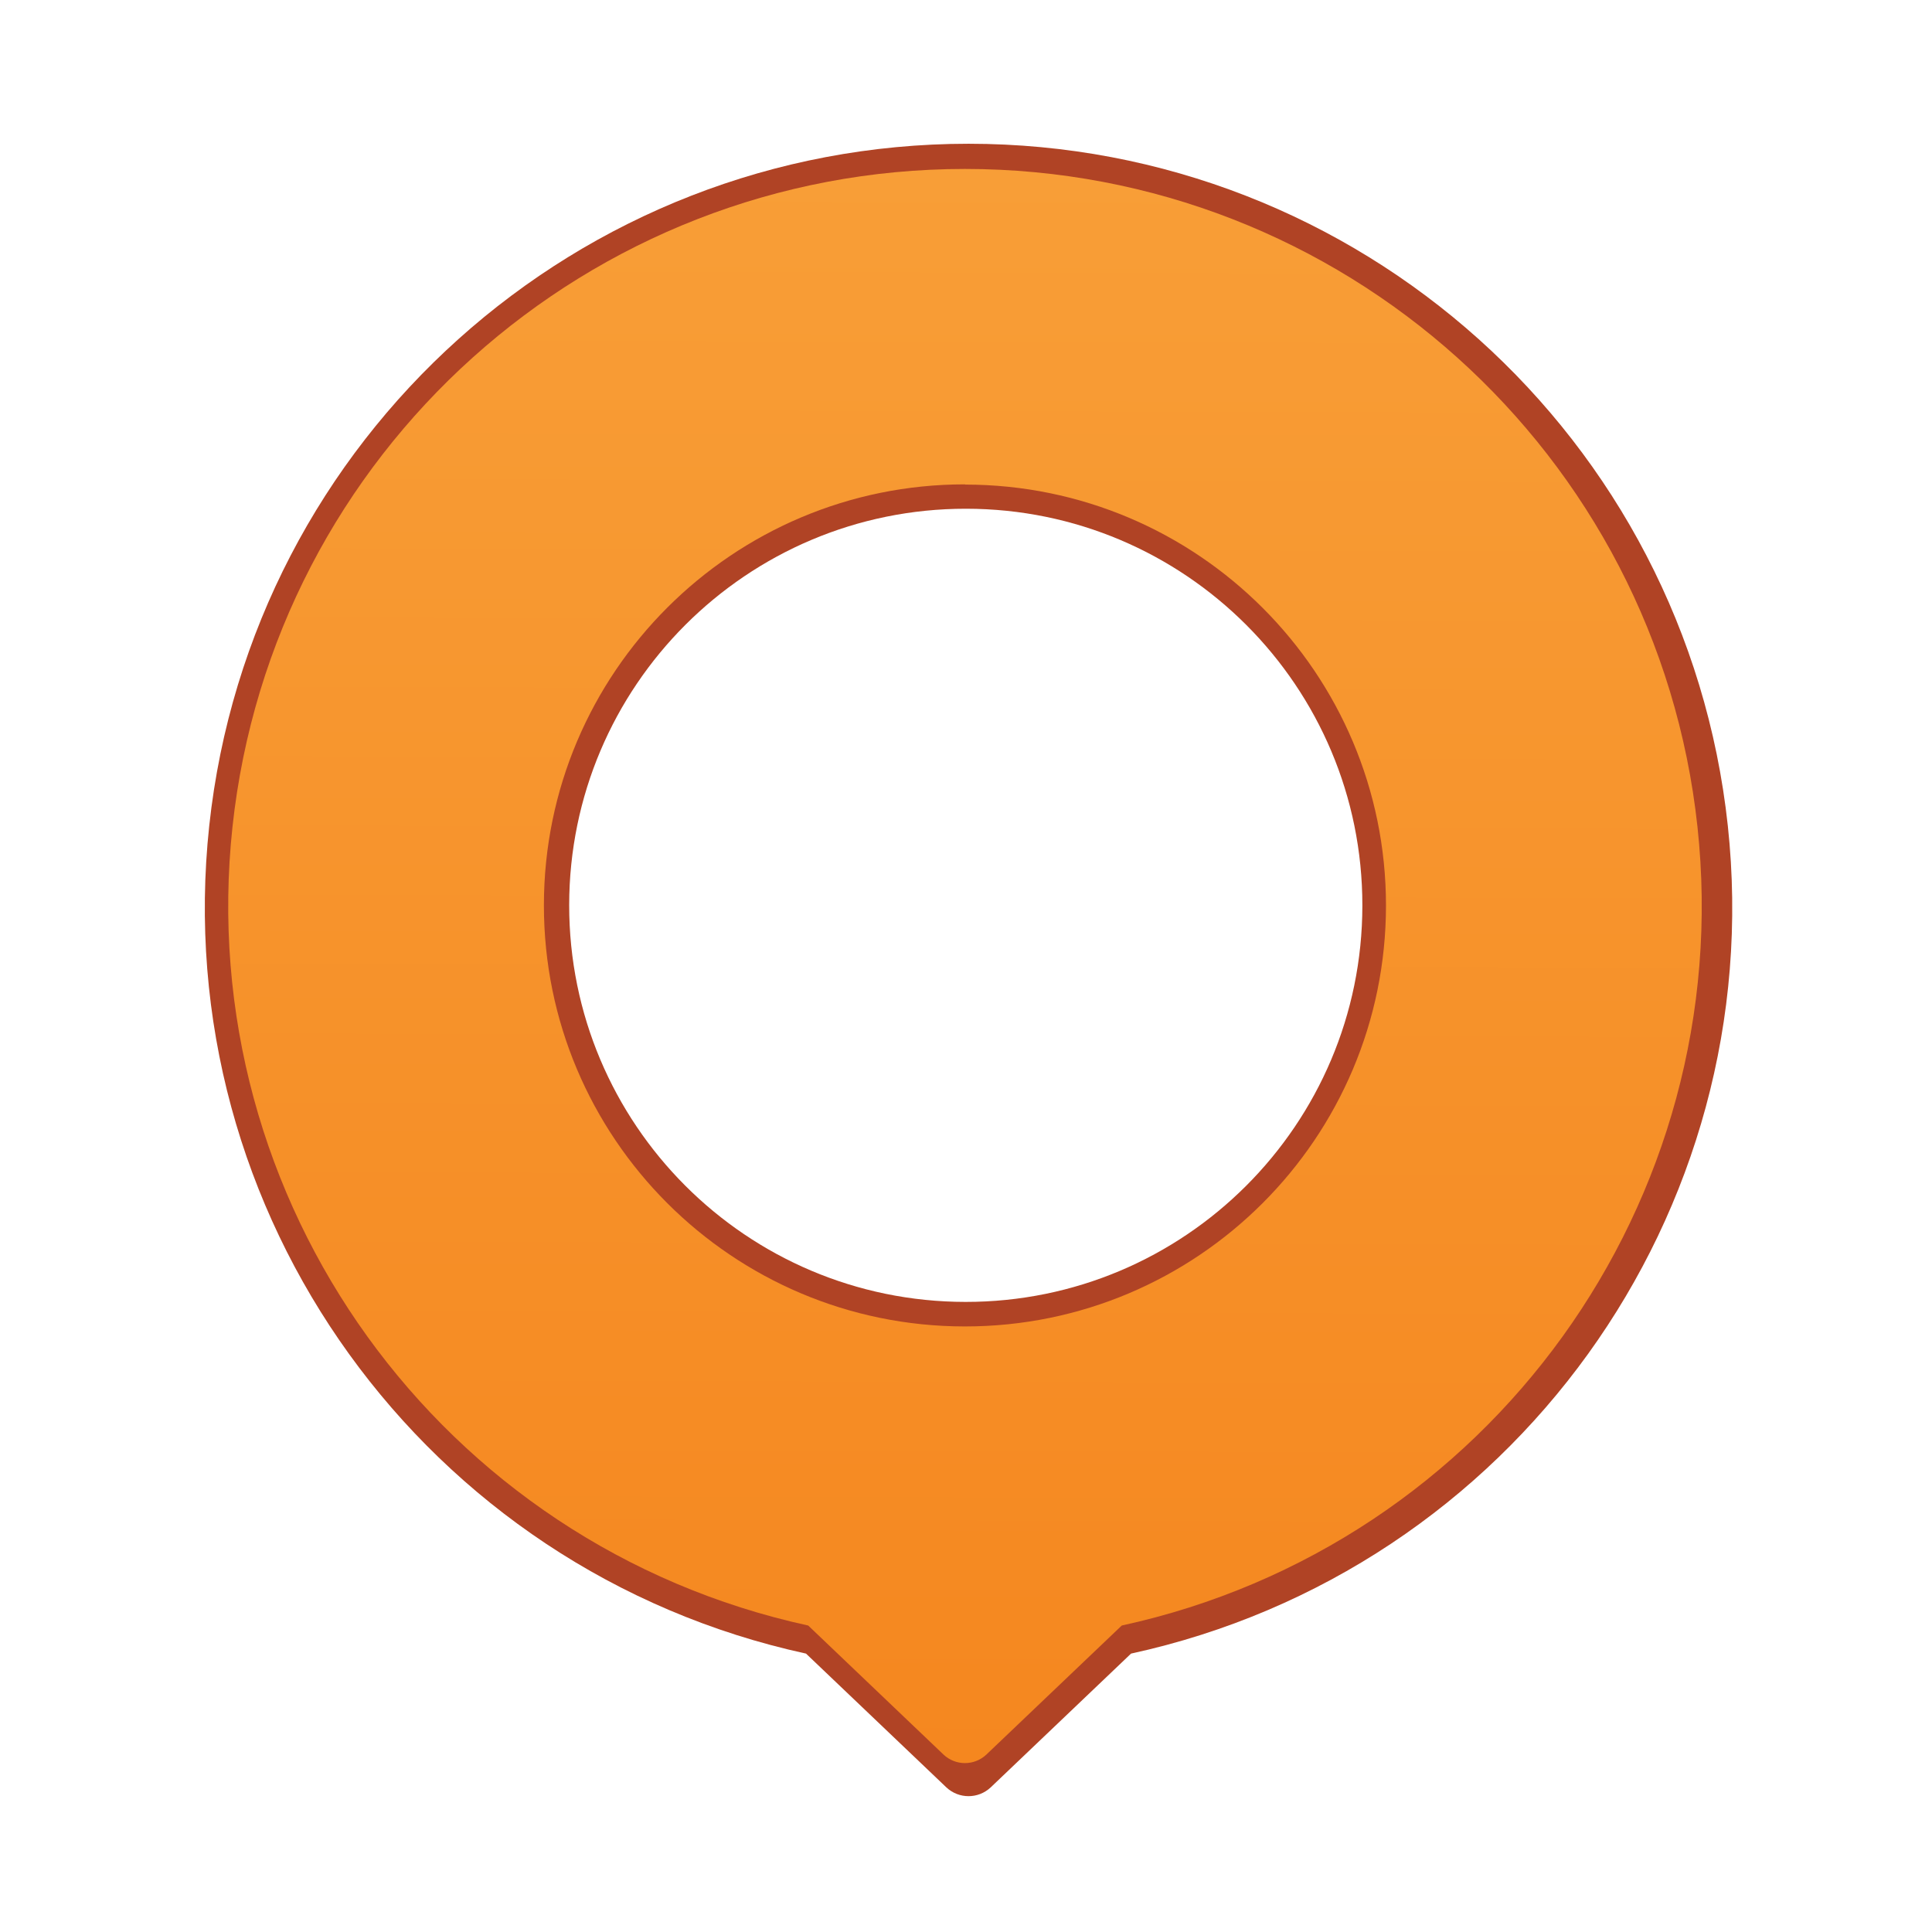
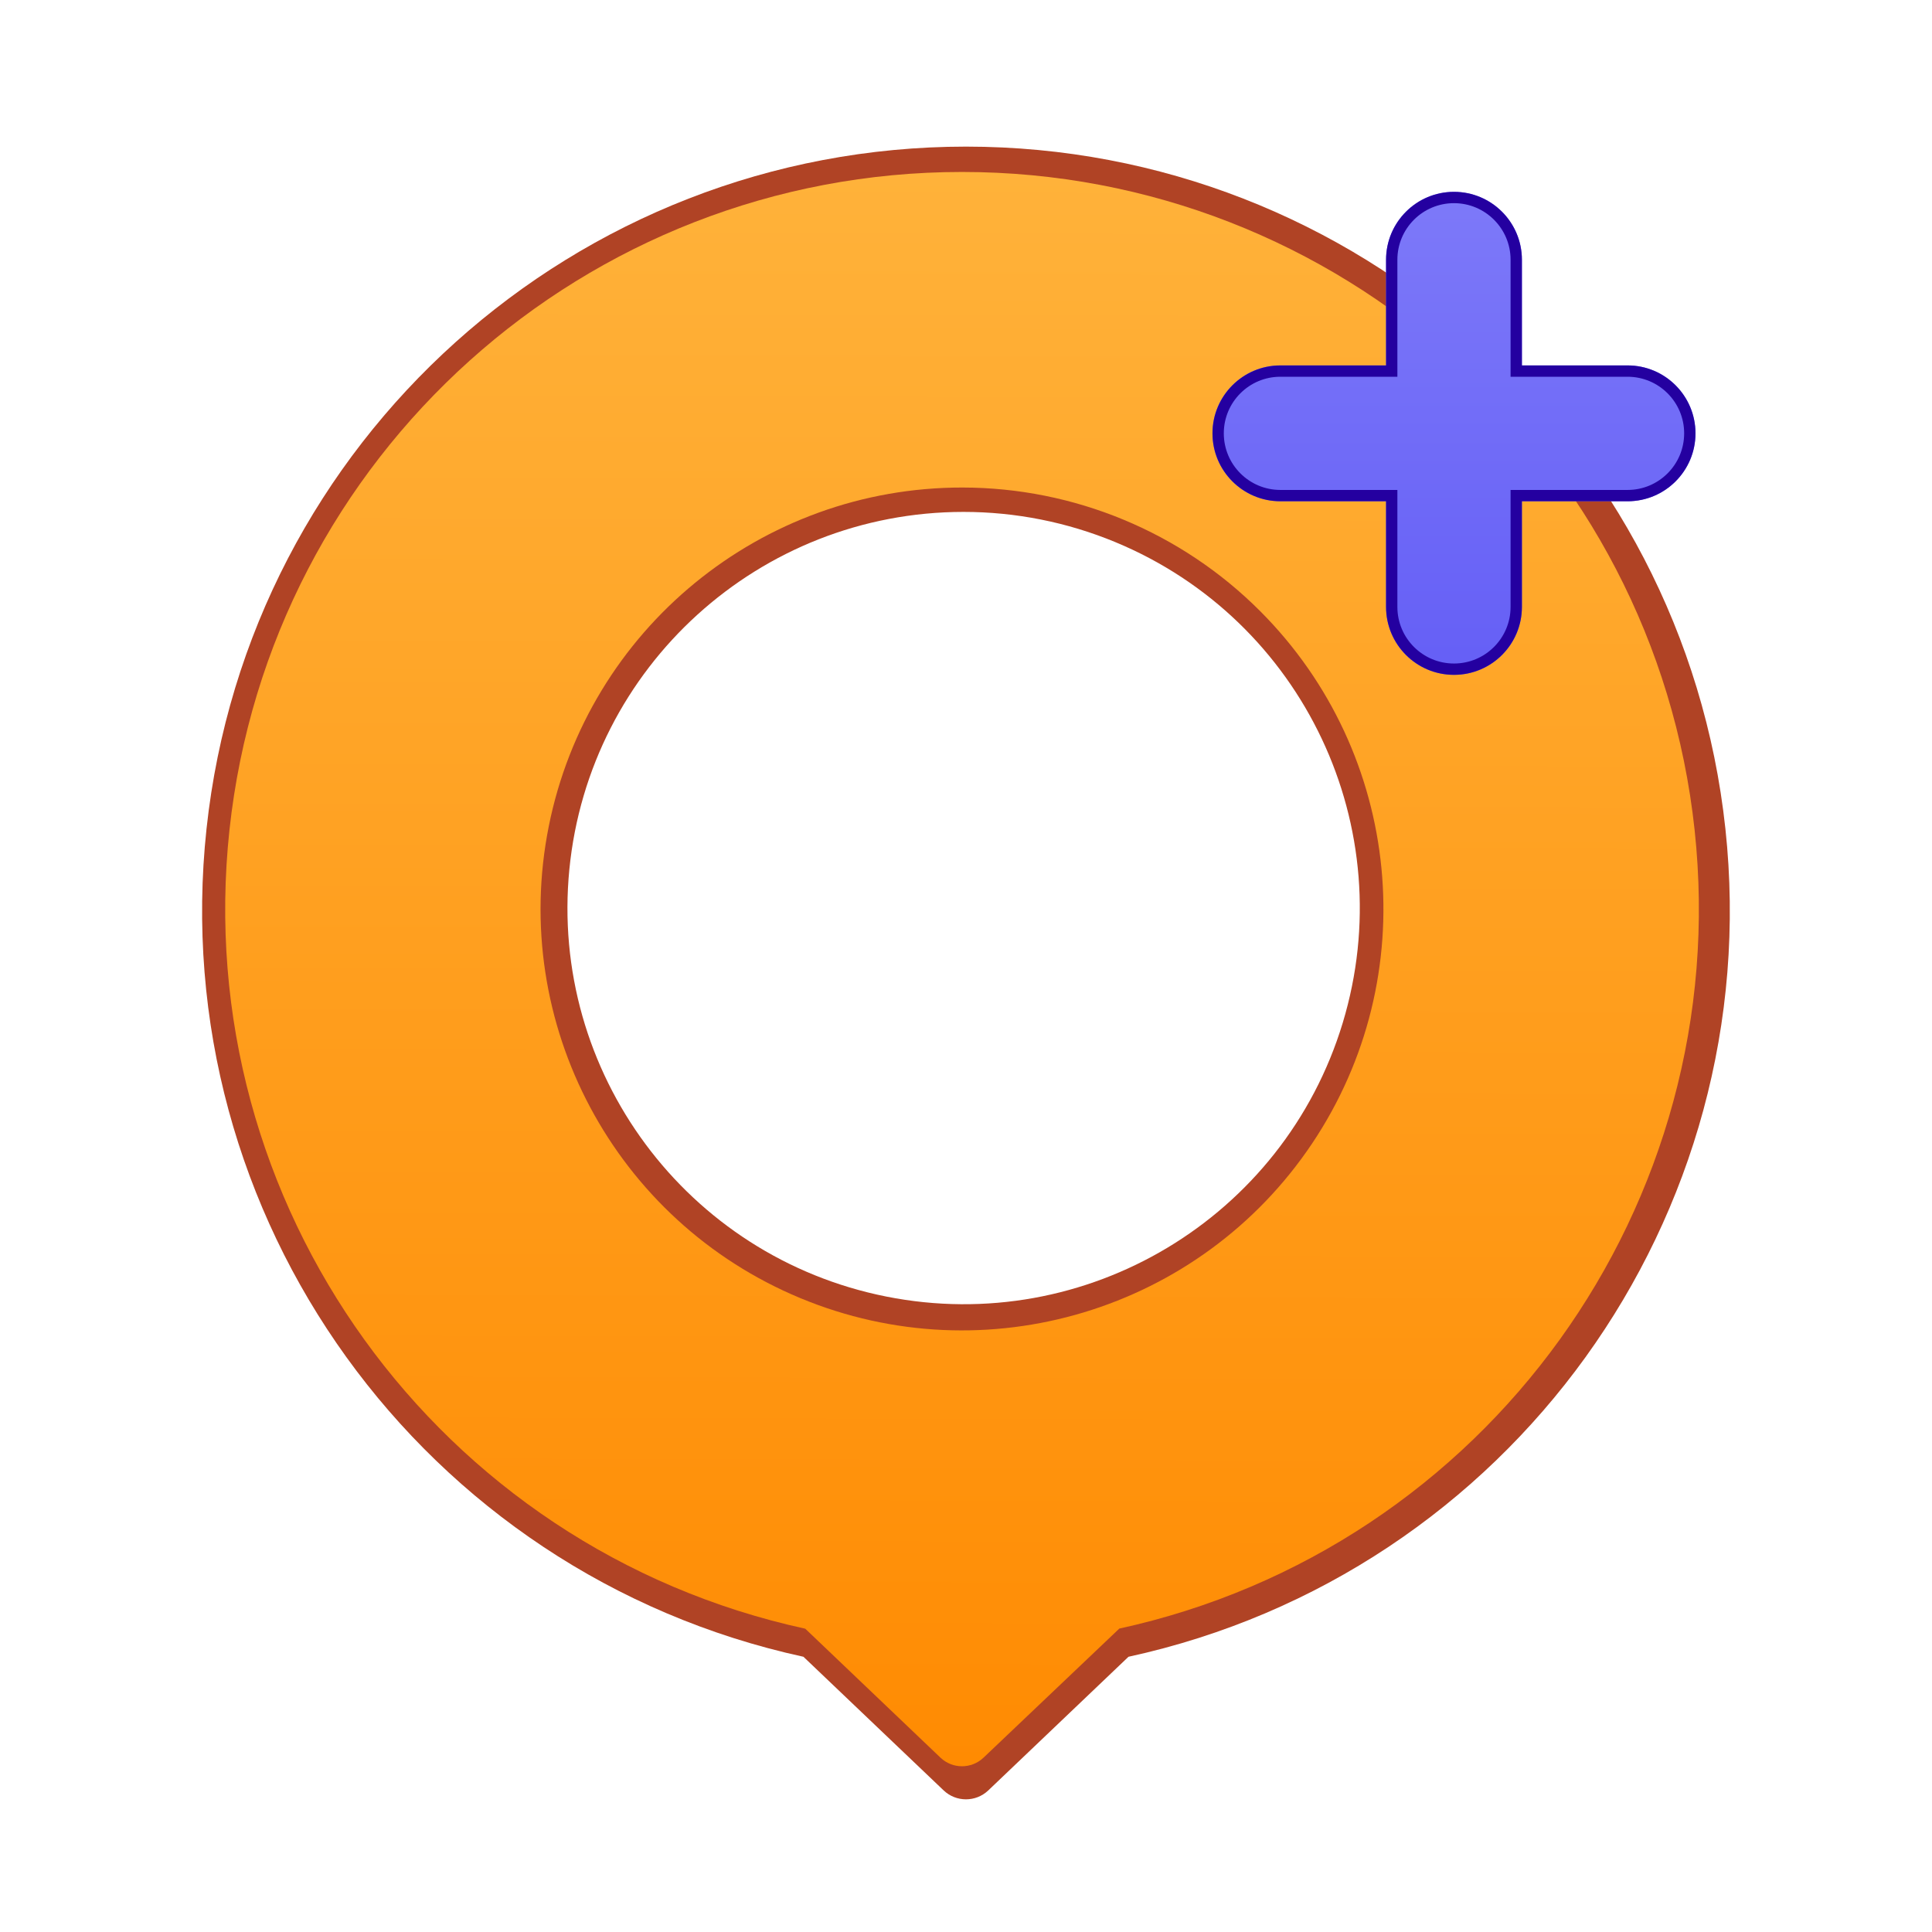
<svg xmlns="http://www.w3.org/2000/svg" viewBox="0 0 256 256">
  <defs>
-     <linearGradient id="linear-gradient" x1="128.11" y1="-316.33" x2="127.58" y2="-527.62" gradientTransform="matrix(1, 0, 0, -1, 0, -294)" gradientUnits="userSpaceOnUse">
-       <stop offset="0" stop-color="#f89e37" />
-       <stop offset="1" stop-color="#f5871f" />
+     <linearGradient id="linear-gradient" x1="127.77" y1="236.04" x2="127.25" y2="24.8" gradientTransform="matrix(1, 0, 0, -1, 0, 258.84)" gradientUnits="userSpaceOnUse">
+       <stop offset="0" stop-color="#ffb23a" />
+       <stop offset="1" stop-color="#ff8b02" />
    </linearGradient>
+     <linearGradient id="linear-gradient-2" x1="192.66" y1="233.42" x2="192.66" y2="169.42" gradientTransform="matrix(1, 0, 0, -1, 0, 258.84)" gradientUnits="userSpaceOnUse">
+       <stop offset="0" stop-color="#7d79f9" />
+       <stop offset="1" stop-color="#655ff6" />
+     </linearGradient>
+     <mask id="mask" x="159.16" y="23.92" width="67" height="67" maskUnits="userSpaceOnUse">
+       <g id="path-5-inside-1">
+         <path d="M192.66,25.42a9,9,0,0,0-9,9v14h-14a9,9,0,0,0,0,18h14v14a9,9,0,0,0,18,0v-14h14a9,9,0,0,0,0-18h-14v-14A9,9,0,0,0,192.66,25.42Z" style="fill:#fff;fill-rule:evenodd" />
+       </g>
+     </mask>
  </defs>
  <g id="Layer_2" data-name="Layer 2">
    <g id="Layer_1-2" data-name="Layer 1">
-       <rect width="256" height="256" fill="#fff" />
-       <path d="M147.56,209.83,130.65,226a3.91,3.91,0,0,1-5.33,0l-16.9-16.12a91.94,91.94,0,1,1,39.14,0ZM128,67.41A52.55,52.55,0,1,0,180.52,120,52.54,52.54,0,0,0,128,67.41Z" fill="#b04325" fill-rule="evenodd" />
-       <path d="M149.87,219.11l-18.6,17.73a4.29,4.29,0,0,1-5.87,0l-18.6-17.73a101.19,101.19,0,1,1,43.07,0ZM128.34,62.38a57.83,57.83,0,1,0,57.81,57.82,57.81,57.81,0,0,0-57.81-57.82Z" fill="#b04325" fill-rule="evenodd" />
-       <path d="M148.64,215.39,130.69,232.5a4.14,4.14,0,0,1-5.66,0l-17.94-17.11a97.62,97.62,0,1,1,41.55,0ZM127.87,64.18A55.79,55.79,0,1,0,183.65,120a55.79,55.79,0,0,0-55.78-55.79Z" fill-rule="evenodd" fill="url(#linear-gradient)" />
+       <path d="M256,0H0V256H256Z" style="fill:#fff" />
+       <path d="M147.22,210.25l-16.91,16.17a3.86,3.86,0,0,1-2.66,1.05,3.91,3.91,0,0,1-2.67-1.05l-16.9-16.12a92,92,0,1,1,39.14,0ZM127.66,67.83a52.49,52.49,0,1,0,20.12,4A52.56,52.56,0,0,0,127.66,67.83Z" style="fill:#b04325;fill-rule:evenodd" />
+       <path d="M149.53,219.53l-18.6,17.73a4.29,4.29,0,0,1-5.87,0l-18.6-17.73a101.21,101.21,0,1,1,43.07,0ZM128,62.8a57.79,57.79,0,1,0,22.13,4.4A57.88,57.88,0,0,0,128,62.8Z" style="fill:#b04325;fill-rule:evenodd" />
+       <path d="M148.3,215.81l-18,17.11a4.14,4.14,0,0,1-5.66,0l-17.94-17.11a97.63,97.63,0,1,1,41.55,0ZM127.53,64.6A55.84,55.84,0,1,0,167,81,55.8,55.8,0,0,0,127.53,64.6Z" style="fill-rule:evenodd;fill:url(#linear-gradient)" />
+       <path d="M192.66,25.42a9,9,0,0,0-9,9v14h-14a9,9,0,0,0,0,18h14v14a9,9,0,0,0,18,0v-14h14a9,9,0,0,0,0-18h-14v-14A9,9,0,0,0,192.66,25.42Z" style="fill-rule:evenodd;fill:url(#linear-gradient-2)" />
+       <g style="mask:url(#mask)">
+         <path d="M183.66,48.42v1.5h1.5v-1.5Zm0,18h1.5v-1.5h-1.5Zm18,0v-1.5h-1.5v1.5Zm0-18h-1.5v1.5h1.5Zm-16.5-14a7.5,7.5,0,0,1,7.5-7.5v-3a10.51,10.51,0,0,0-10.5,10.5Zm0,14v-14h-3v14Zm-15.5,1.5h14v-3h-14Zm-7.5,7.5a7.5,7.5,0,0,1,7.5-7.5v-3a10.51,10.51,0,0,0-10.5,10.5Zm7.5,7.5a7.5,7.5,0,0,1-7.5-7.5h-3a10.51,10.51,0,0,0,10.5,10.5Zm14,0h-14v3h14Zm1.5,15.5v-14h-3v14Zm7.5,7.5a7.5,7.5,0,0,1-7.5-7.5h-3a10.51,10.51,0,0,0,10.5,10.5Zm7.5-7.5a7.5,7.5,0,0,1-7.5,7.5v3a10.5,10.5,0,0,0,10.5-10.5Zm0-14v14h3v-14Zm15.5-1.5h-14v3h14Zm7.5-7.5a7.5,7.5,0,0,1-7.5,7.5v3a10.5,10.5,0,0,0,10.5-10.5Zm-7.5-7.5a7.5,7.5,0,0,1,7.5,7.5h3a10.5,10.5,0,0,0-10.5-10.5Zm-14,0h14v-3h-14Zm-1.5-15.5v14h3v-14Zm-7.5-7.5a7.5,7.5,0,0,1,7.5,7.5h3a10.5,10.5,0,0,0-10.5-10.5Z" style="fill:#2400a0" />
+       </g>
    </g>
  </g>
</svg>
